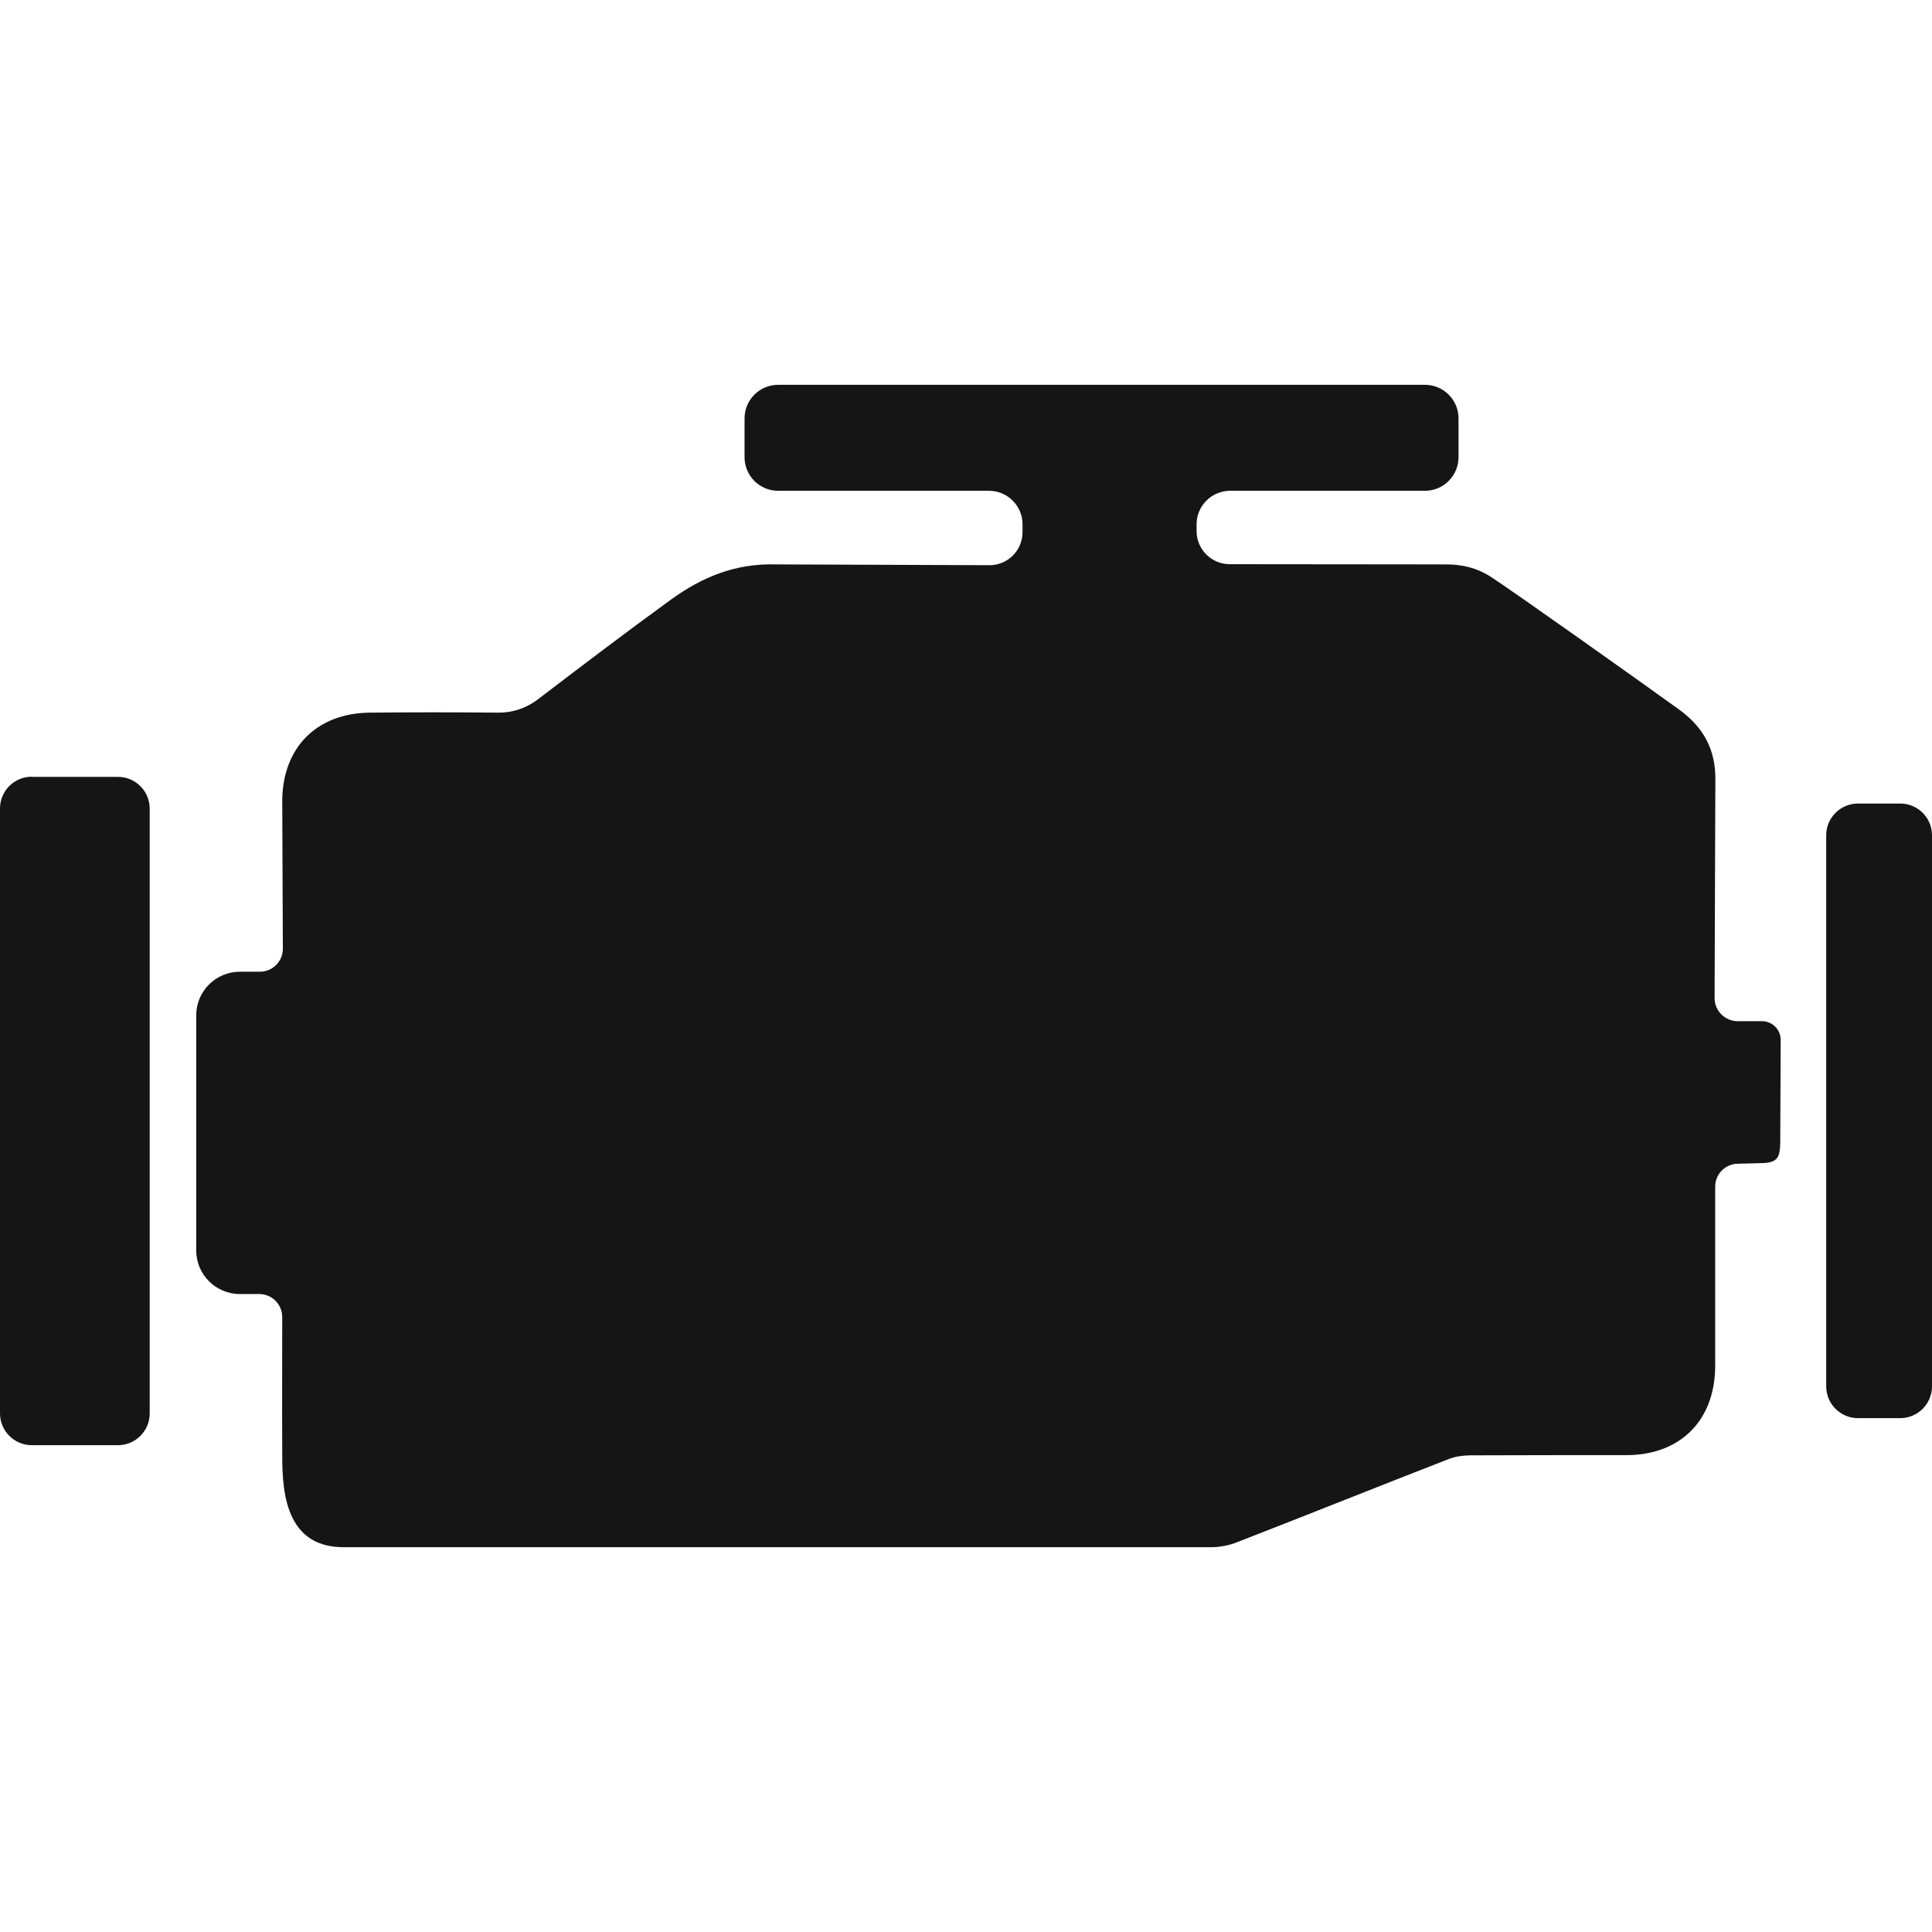
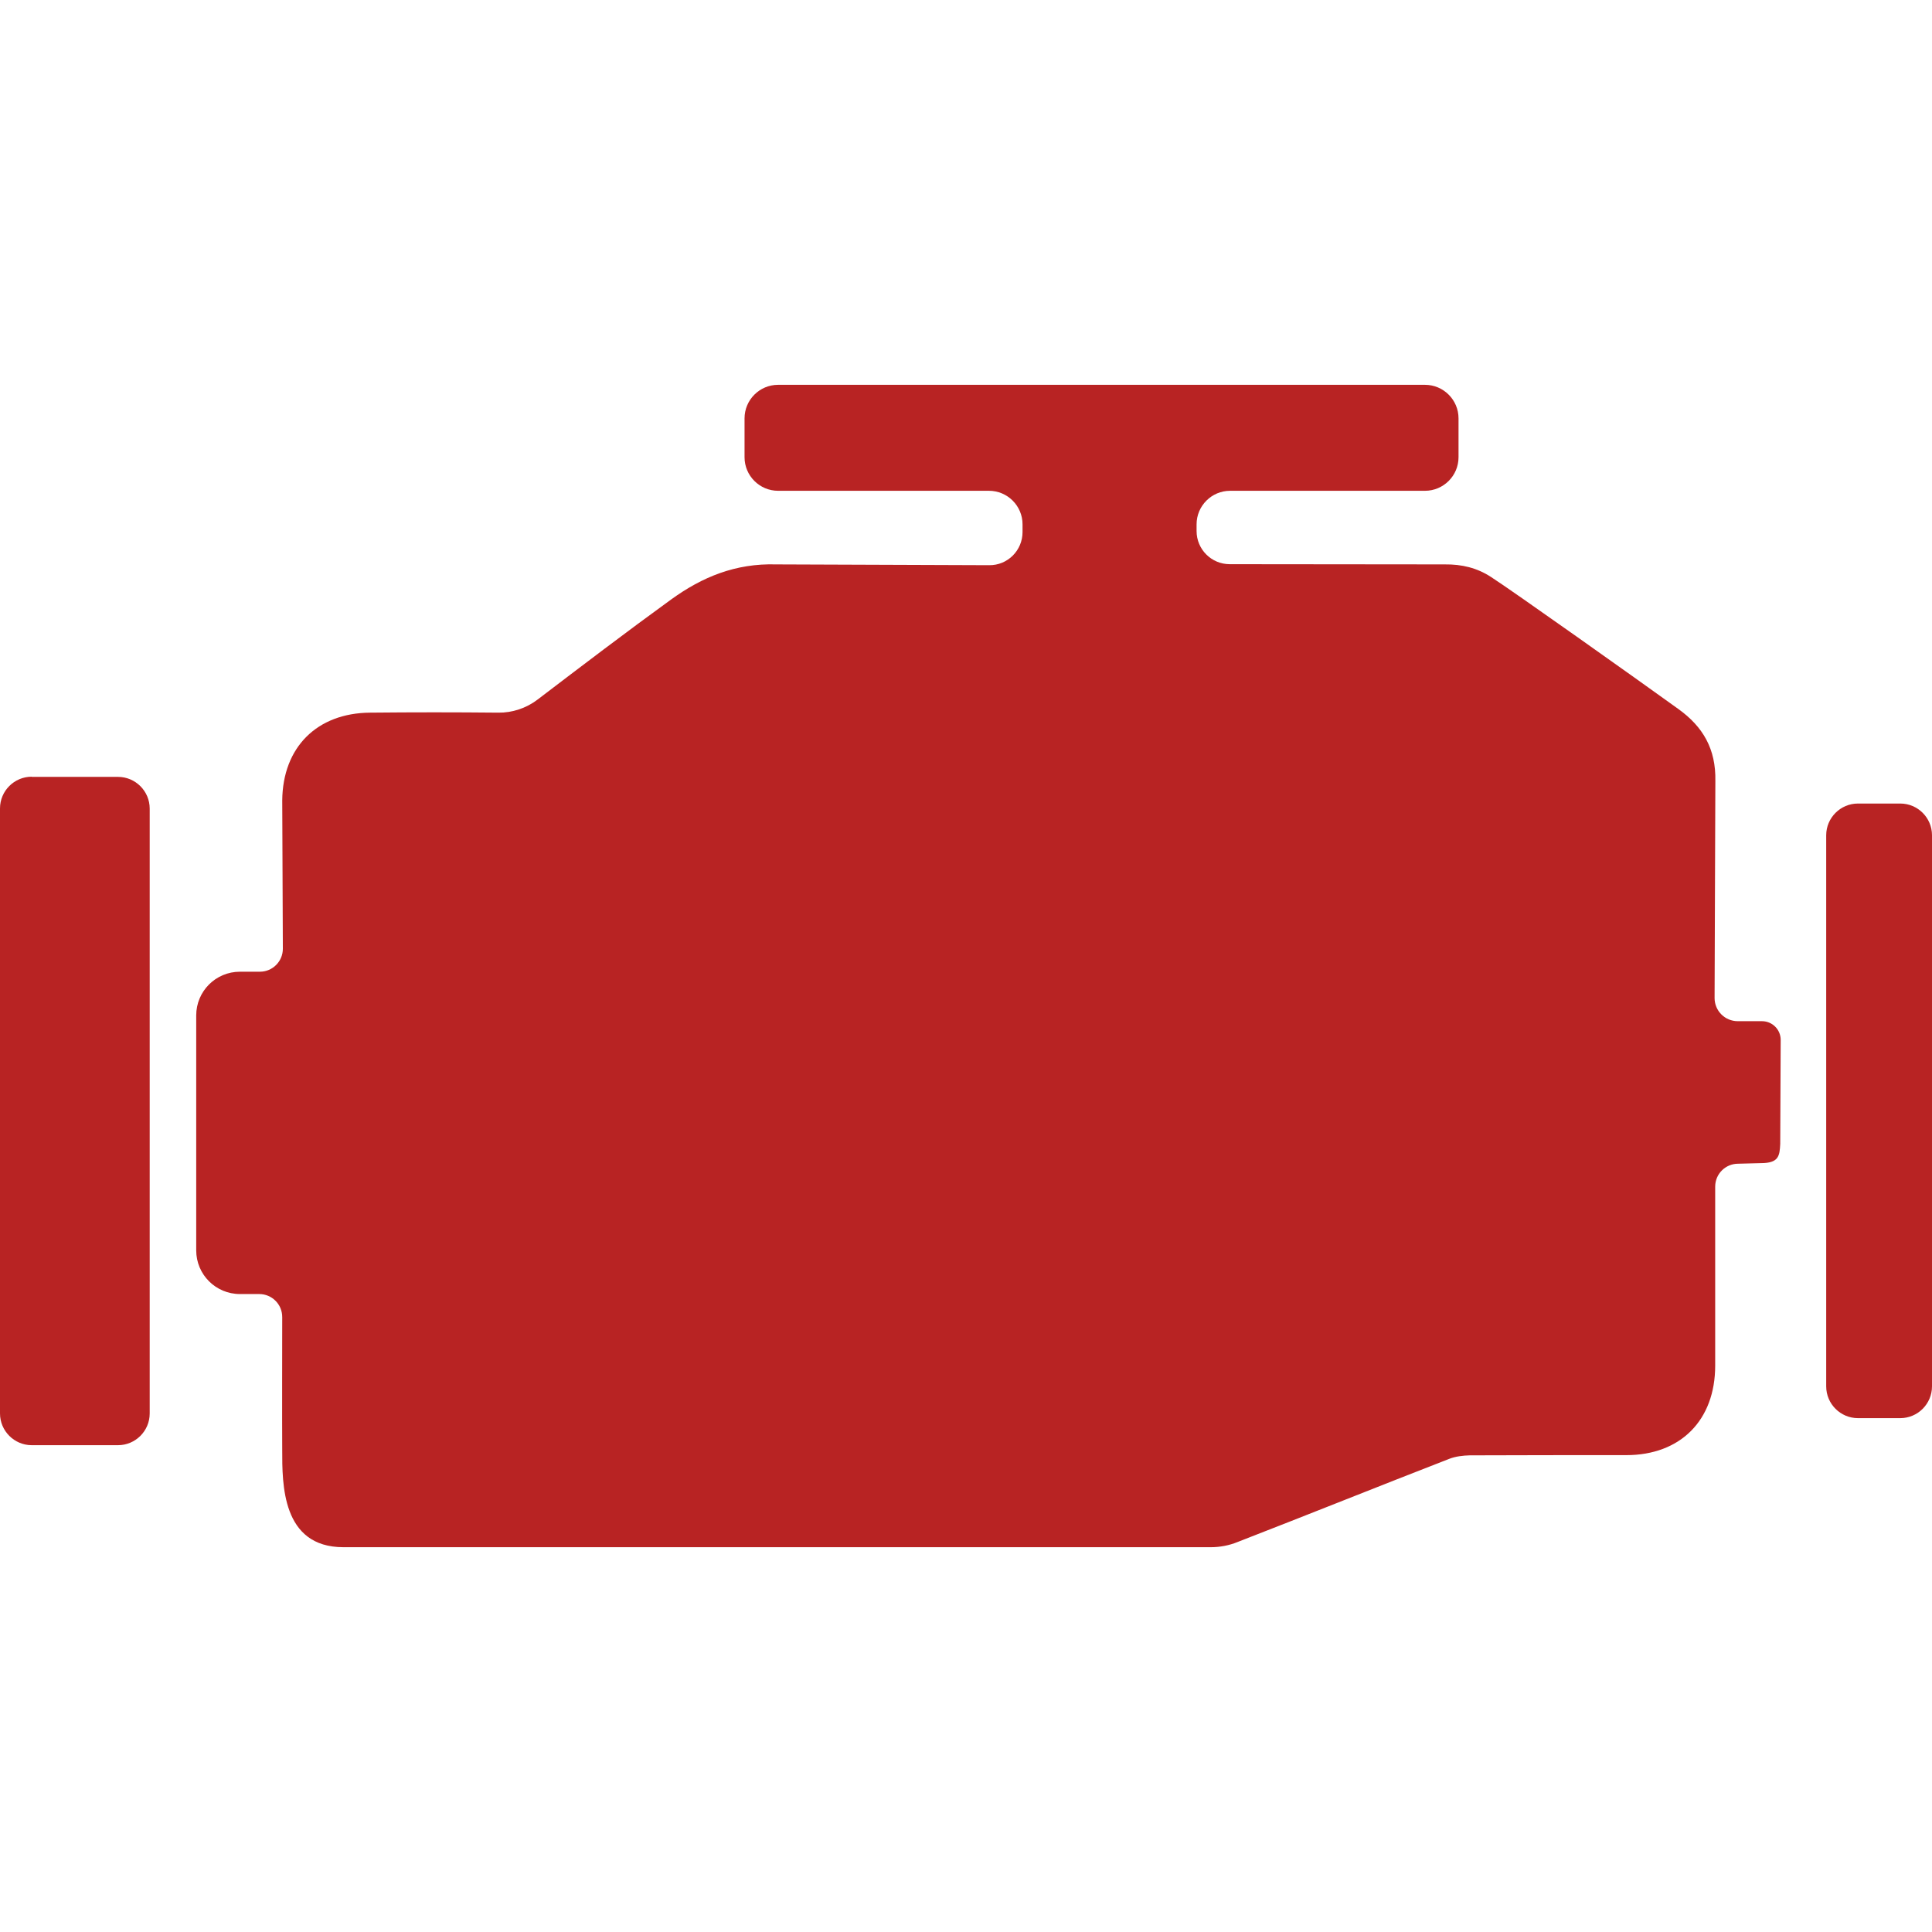
- <svg xmlns="http://www.w3.org/2000/svg" fill="#151515" version="1.1" id="Capa_1" viewBox="0 0 89.938 89.938" xml:space="preserve">
+ <svg xmlns="http://www.w3.org/2000/svg" fill="#B31414ee" version="1.1" id="Capa_1" viewBox="0 0 89.938 89.938" xml:space="preserve">
  <g id="SVGRepo_bgCarrier" stroke-width="0" />
  <g id="SVGRepo_tracerCarrier" stroke-linecap="round" stroke-linejoin="round" />
  <g id="SVGRepo_iconCarrier">
    <g>
      <g>
        <path d="M88.461,37.406h-1.969c-0.814,0-1.479,0.663-1.479,1.477v25.655c0,0.814,0.662,1.479,1.479,1.479h1.969 c0.813,0,1.477-0.664,1.477-1.479V38.882C89.938,38.069,89.275,37.406,88.461,37.406z" />
        <path d="M1.477,36.157C0.664,36.157,0,36.819,0,37.634v28.164c0,0.813,0.663,1.478,1.477,1.478h4.015 c0.814,0,1.477-0.663,1.477-1.478V37.642c0-0.813-0.662-1.477-1.477-1.477H1.477V36.157z" />
        <path d="M57.617,71.781c3.294-1.278,6.568-2.595,9.855-3.872c0.293-0.113,0.634-0.152,0.947-0.16 c2.432-0.01,4.864-0.01,7.288-0.01c2.519,0,4.138-1.62,4.138-4.166v-8.331c0-0.597,0.481-1.069,1.069-1.069l1.05-0.027 c0.834,0,0.883-0.323,0.909-0.9l0.021-4.837c0-0.481-0.389-0.871-0.872-0.871h-1.126c-0.598,0-1.079-0.483-1.079-1.08 l0.036-10.101c0.029-1.496-0.576-2.527-1.723-3.352c-1.969-1.42-7.771-5.538-8.719-6.144c-0.652-0.427-1.363-0.597-2.158-0.587 l-10.007-0.01c-0.853,0-1.543-0.691-1.543-1.543v-0.312c0-0.861,0.7-1.562,1.562-1.562h9.07c0.86,0,1.562-0.7,1.562-1.562v-1.809 c0-0.861-0.701-1.562-1.562-1.562H36.222c-0.862,0-1.562,0.7-1.562,1.562v1.809c0,0.861,0.7,1.562,1.562,1.562h9.816 c0.862,0,1.563,0.701,1.563,1.562v0.36c0,0.852-0.691,1.552-1.555,1.542l-9.911-0.037c-1.895-0.057-3.446,0.587-4.886,1.628 c-2.102,1.524-4.165,3.096-6.229,4.668c-0.521,0.397-1.174,0.615-1.827,0.605c-1.987-0.02-3.976-0.02-5.964,0 c-2.471,0.019-4.07,1.609-4.09,4.09l0.028,6.901c0,0.586-0.474,1.069-1.07,1.069h-0.927c-1.127,0-2.036,0.909-2.036,2.036v10.935 c0,1.126,0.909,2.034,2.036,2.034h0.899c0.587,0,1.069,0.475,1.069,1.07c0,1.57-0.01,4.496,0,6.189 c0,1.573-0.028,4.526,2.85,4.526h40.37C56.784,72.027,57.229,71.942,57.617,71.781z" />
      </g>
    </g>
  </g>
</svg>
